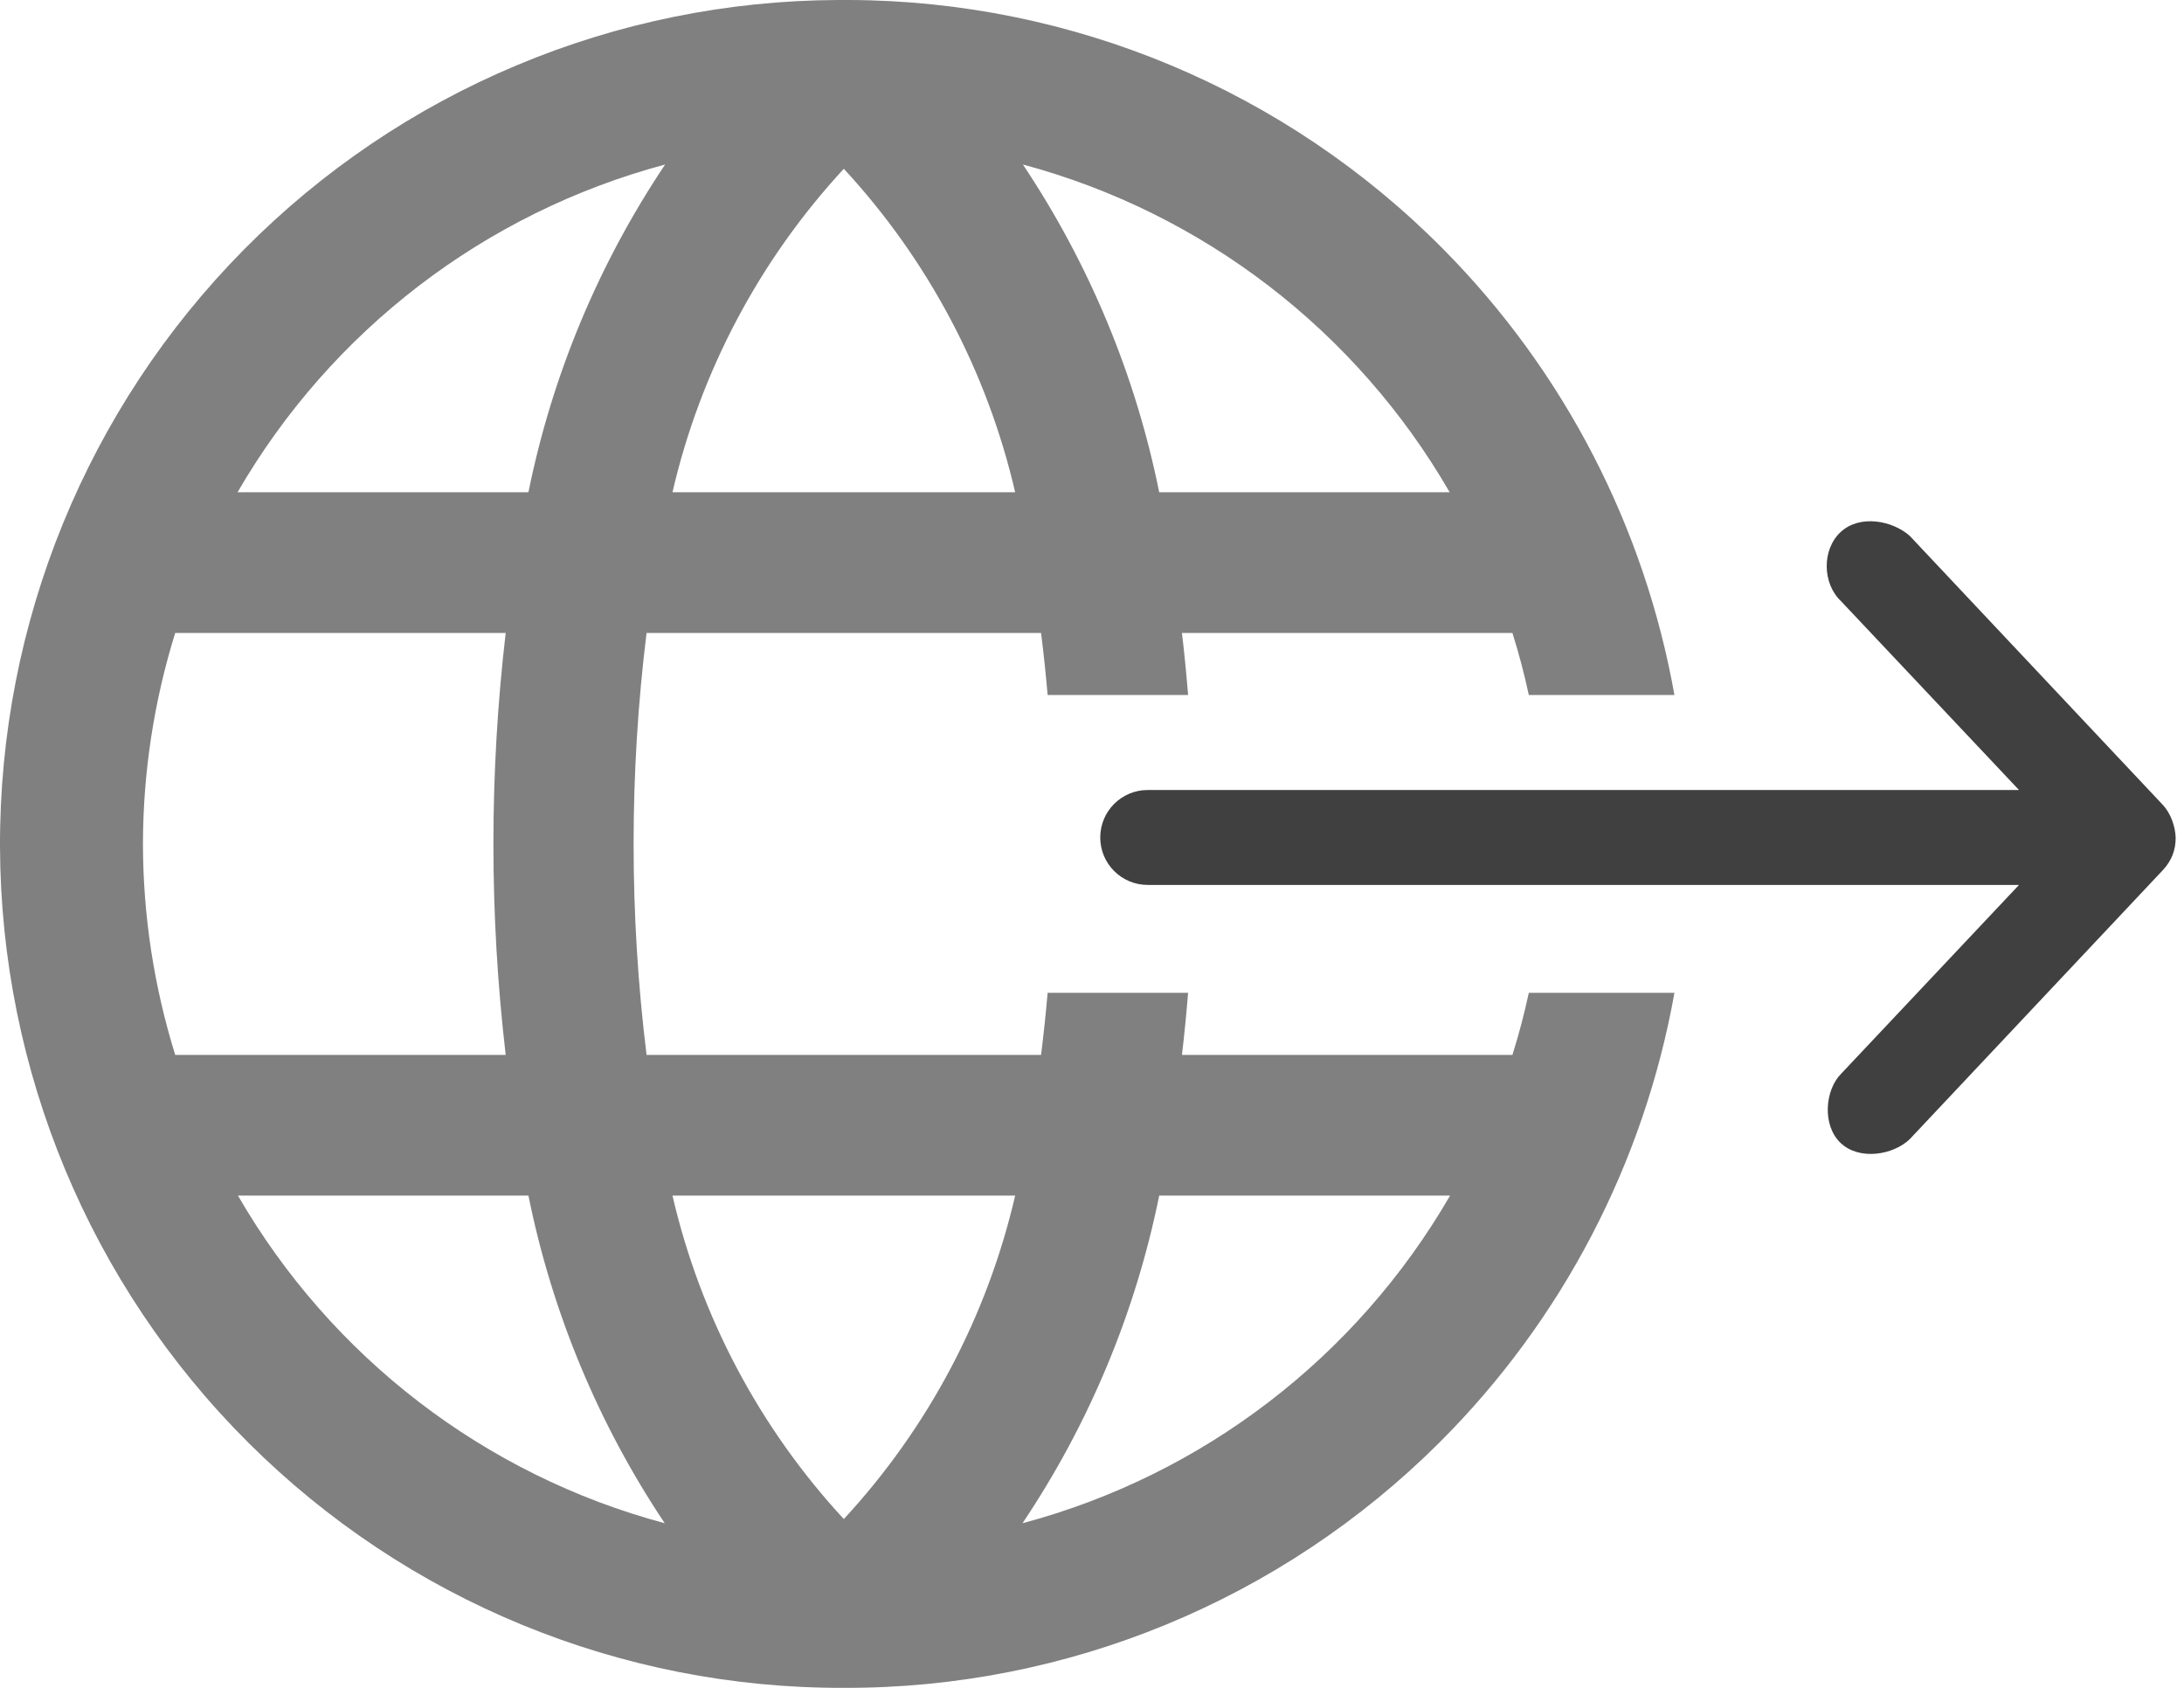
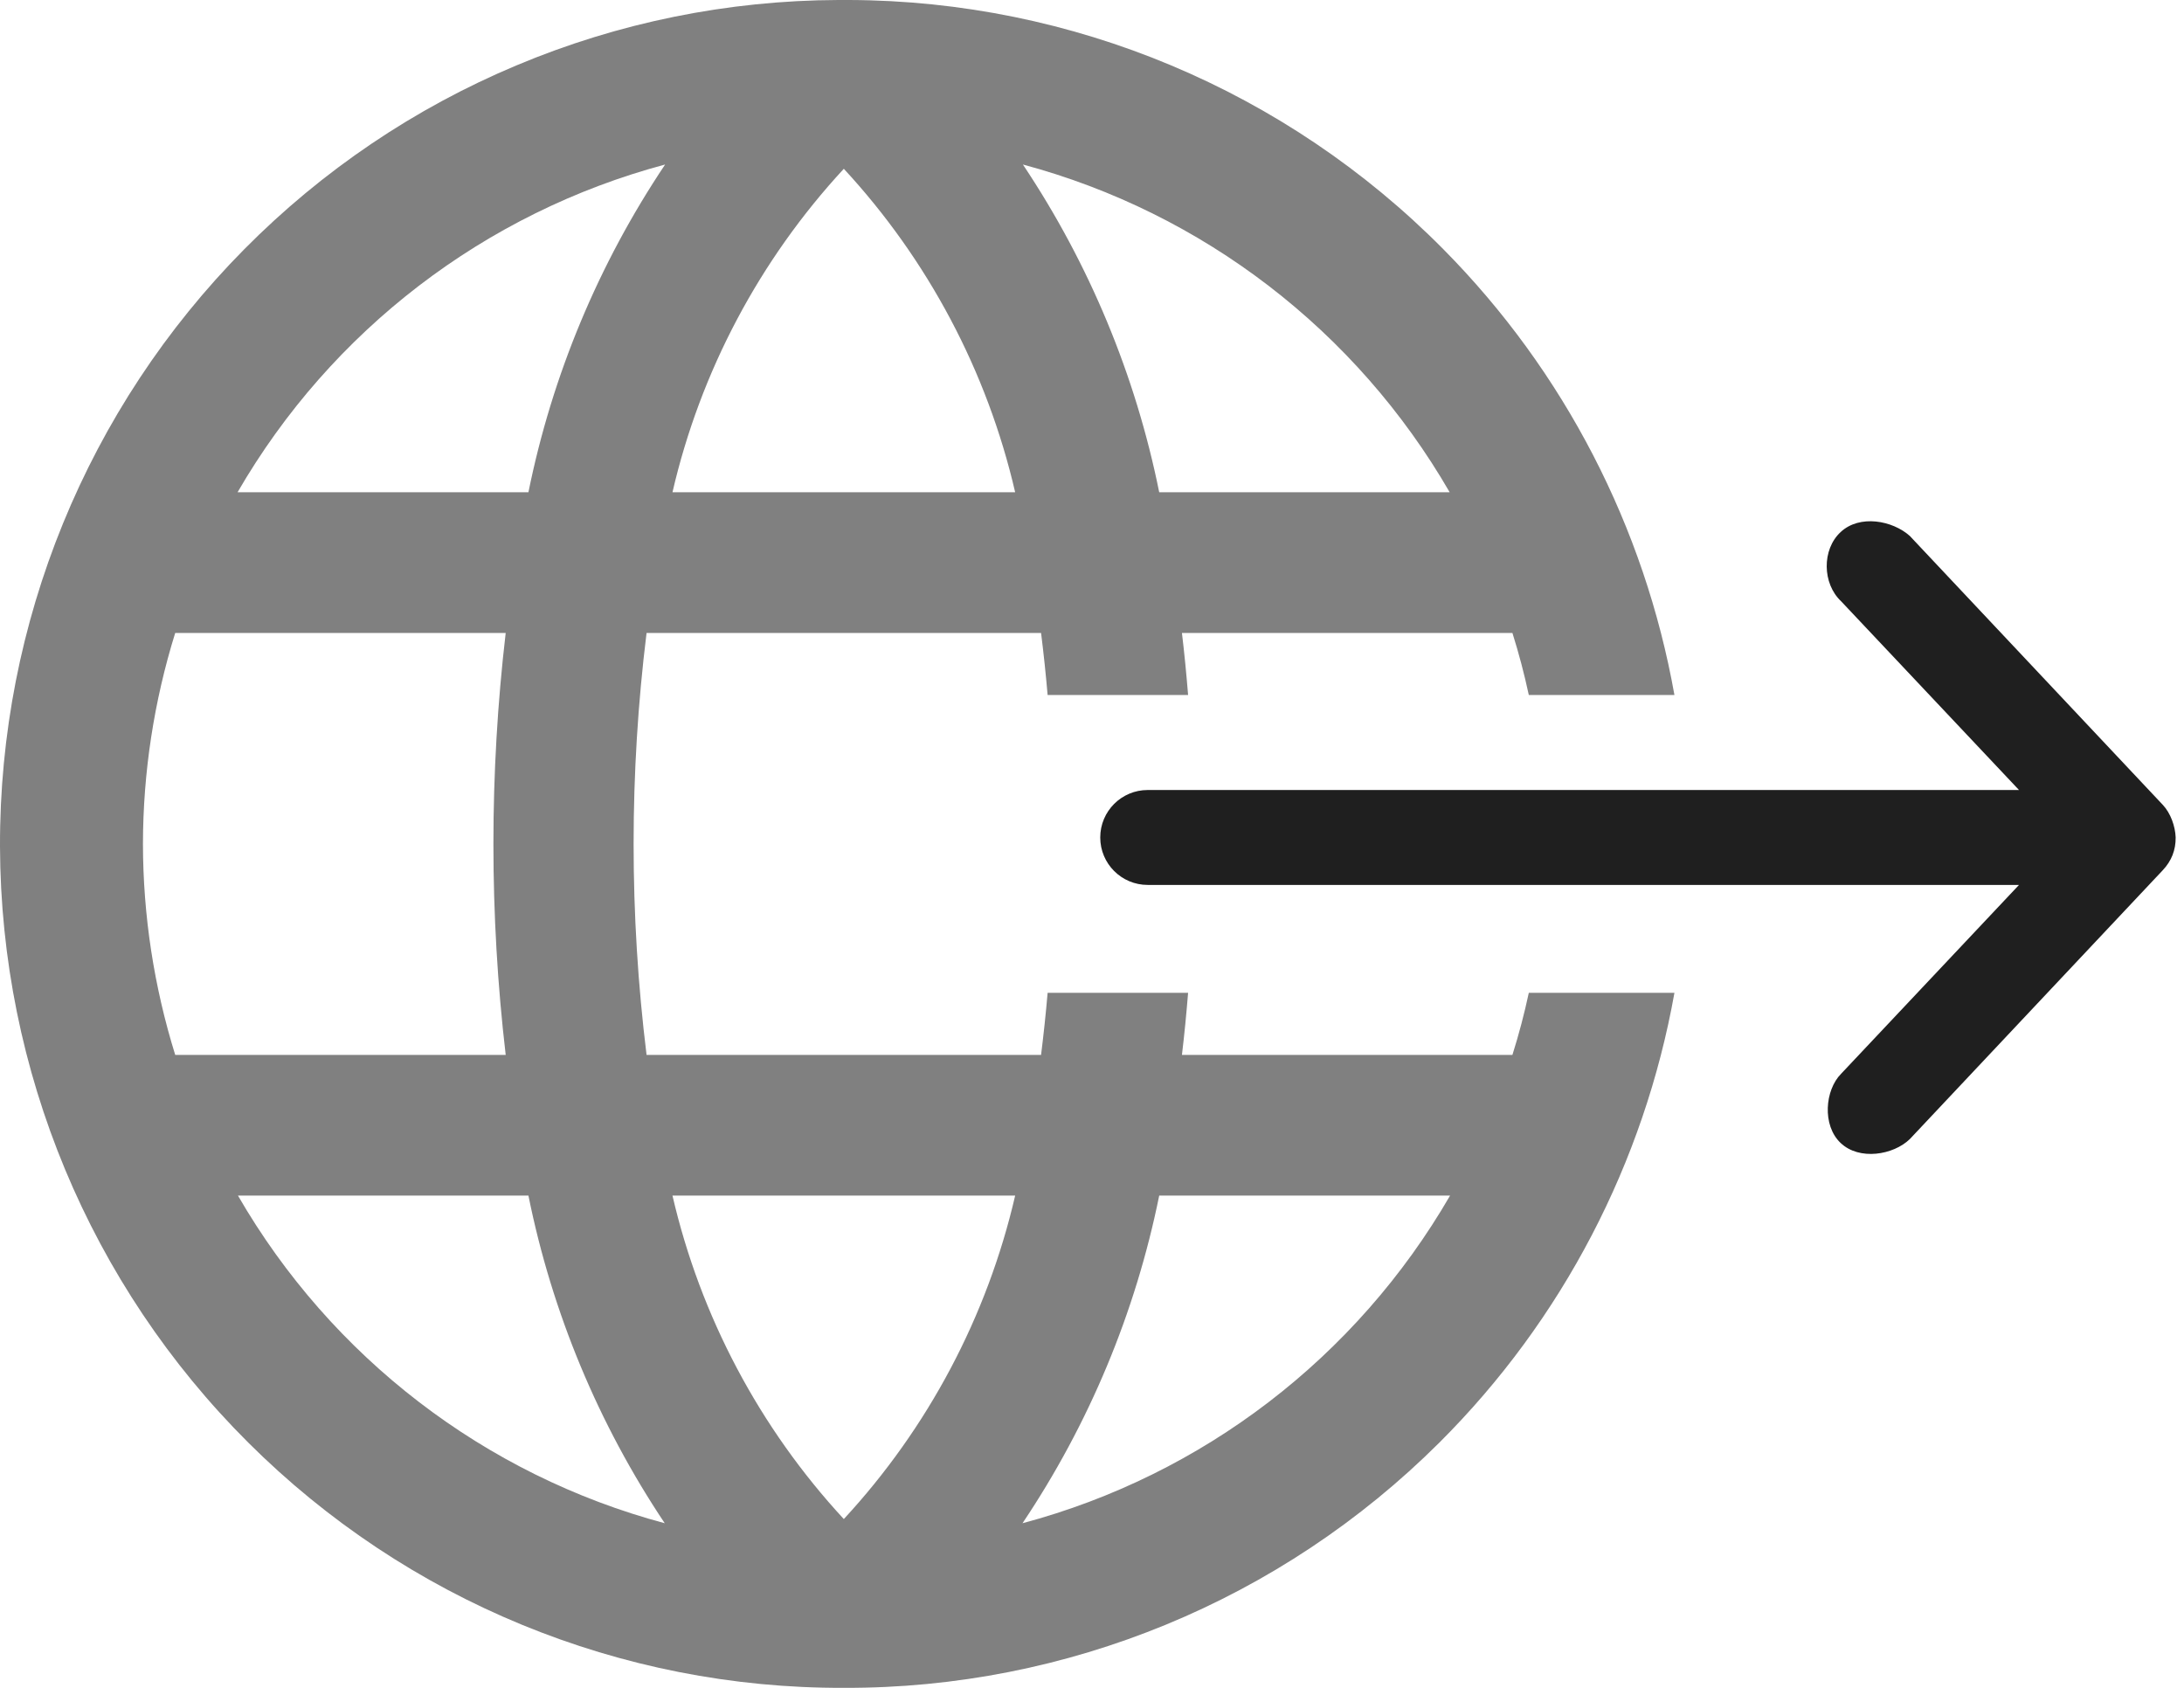
<svg xmlns="http://www.w3.org/2000/svg" width="22" height="17" viewBox="0 0 22 17" fill="none">
  <path fill-rule="evenodd" clip-rule="evenodd" d="M8.444 0H8.556C10.803 0.008 12.955 0.91 14.539 2.51C15.76 3.743 16.566 5.312 16.867 7H15.4C15.355 6.79 15.3 6.581 15.235 6.375H11.906C11.931 6.583 11.951 6.791 11.968 7H10.553C10.535 6.791 10.513 6.583 10.487 6.375H6.513C6.339 7.786 6.339 9.214 6.513 10.625H10.487C10.513 10.417 10.535 10.209 10.553 10H11.968C11.951 10.209 11.931 10.417 11.906 10.625H15.235C15.3 10.419 15.355 10.21 15.4 10H16.867C16.562 11.707 15.741 13.292 14.499 14.53C12.905 16.119 10.747 17.008 8.5 17C6.253 17.008 4.095 16.119 2.501 14.53C0.907 12.942 0.008 10.783 4.71316e-05 8.528C-0.007 6.274 0.878 4.109 2.461 2.51C3.245 1.718 4.177 1.088 5.204 0.658C6.23 0.227 7.331 0.004 8.444 0ZM11.677 4.958H14.603C13.662 3.33 12.116 2.143 10.304 1.657C10.972 2.657 11.439 3.779 11.677 4.958ZM6.774 12.042C7.056 13.26 7.652 14.383 8.5 15.3C9.348 14.383 9.944 13.26 10.226 12.042H6.774ZM1.765 6.375C1.551 7.063 1.441 7.779 1.44 8.5C1.441 9.221 1.551 9.937 1.765 10.625H5.094C4.929 9.213 4.929 7.787 5.094 6.375H1.765ZM10.226 4.958C9.944 3.74 9.348 2.617 8.5 1.7C7.652 2.617 7.056 3.74 6.774 4.958H10.226ZM5.323 4.958C5.562 3.778 6.03 2.657 6.7 1.657C4.885 2.142 3.336 3.329 2.393 4.958H5.323ZM5.323 12.042H2.397C3.338 13.67 4.884 14.857 6.696 15.342C6.028 14.343 5.561 13.221 5.323 12.042ZM11.677 12.042C11.438 13.222 10.97 14.343 10.3 15.342C12.115 14.858 13.664 13.671 14.607 12.042H11.677Z" fill="#808080" />
-   <path d="M21.916 8.435C21.912 8.322 21.865 8.19 21.787 8.107L19.238 5.398C19.065 5.243 18.734 5.179 18.541 5.359C18.351 5.535 18.356 5.878 18.546 6.056L20.338 7.957H11.561C11.297 7.957 11.083 8.171 11.083 8.435C11.083 8.699 11.297 8.913 11.561 8.913H20.338L18.546 10.815C18.383 10.979 18.353 11.334 18.541 11.512C18.729 11.691 19.072 11.634 19.238 11.473L21.787 8.764C21.874 8.671 21.917 8.563 21.916 8.435V8.435Z" fill="#404040" />
+   <path d="M21.916 8.435C21.912 8.322 21.865 8.19 21.787 8.107L19.238 5.398C19.065 5.243 18.734 5.179 18.541 5.359C18.351 5.535 18.356 5.878 18.546 6.056L20.338 7.957H11.561C11.297 7.957 11.083 8.171 11.083 8.435C11.083 8.699 11.297 8.913 11.561 8.913H20.338L18.546 10.815C18.383 10.979 18.353 11.334 18.541 11.512C18.729 11.691 19.072 11.634 19.238 11.473L21.787 8.764C21.874 8.671 21.917 8.563 21.916 8.435V8.435Z" fill="#1F1F1F" />
</svg>
